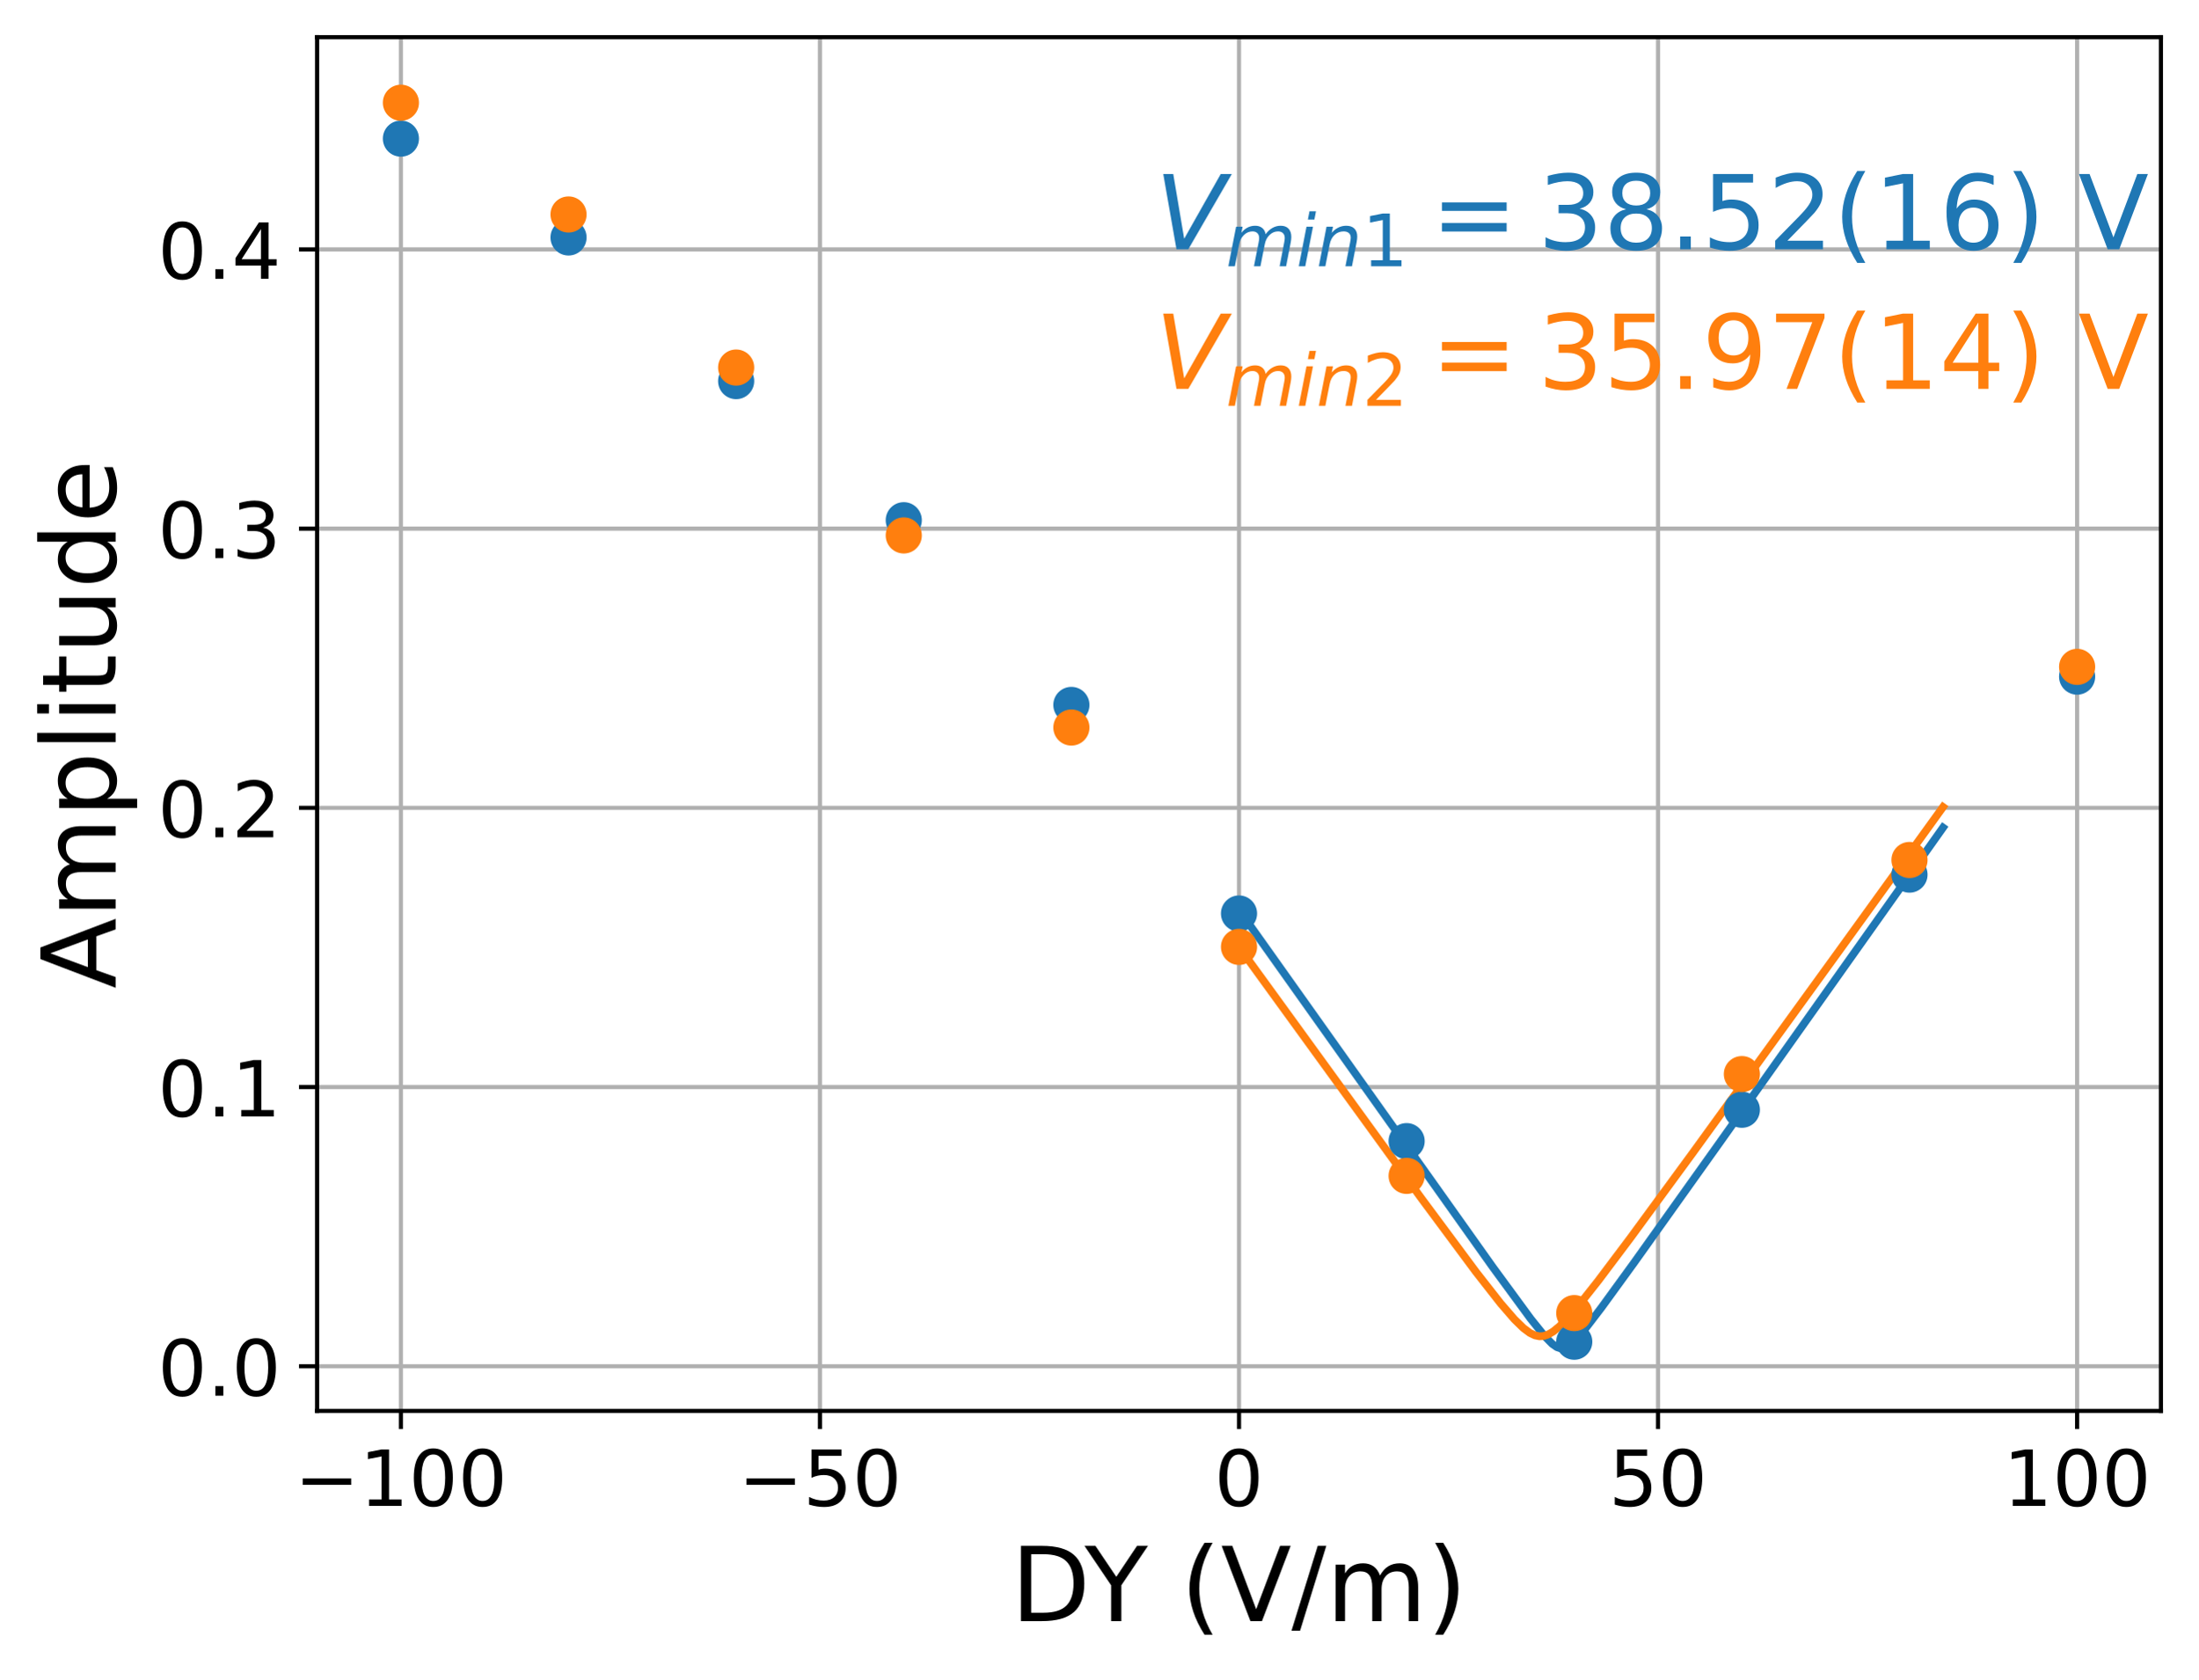
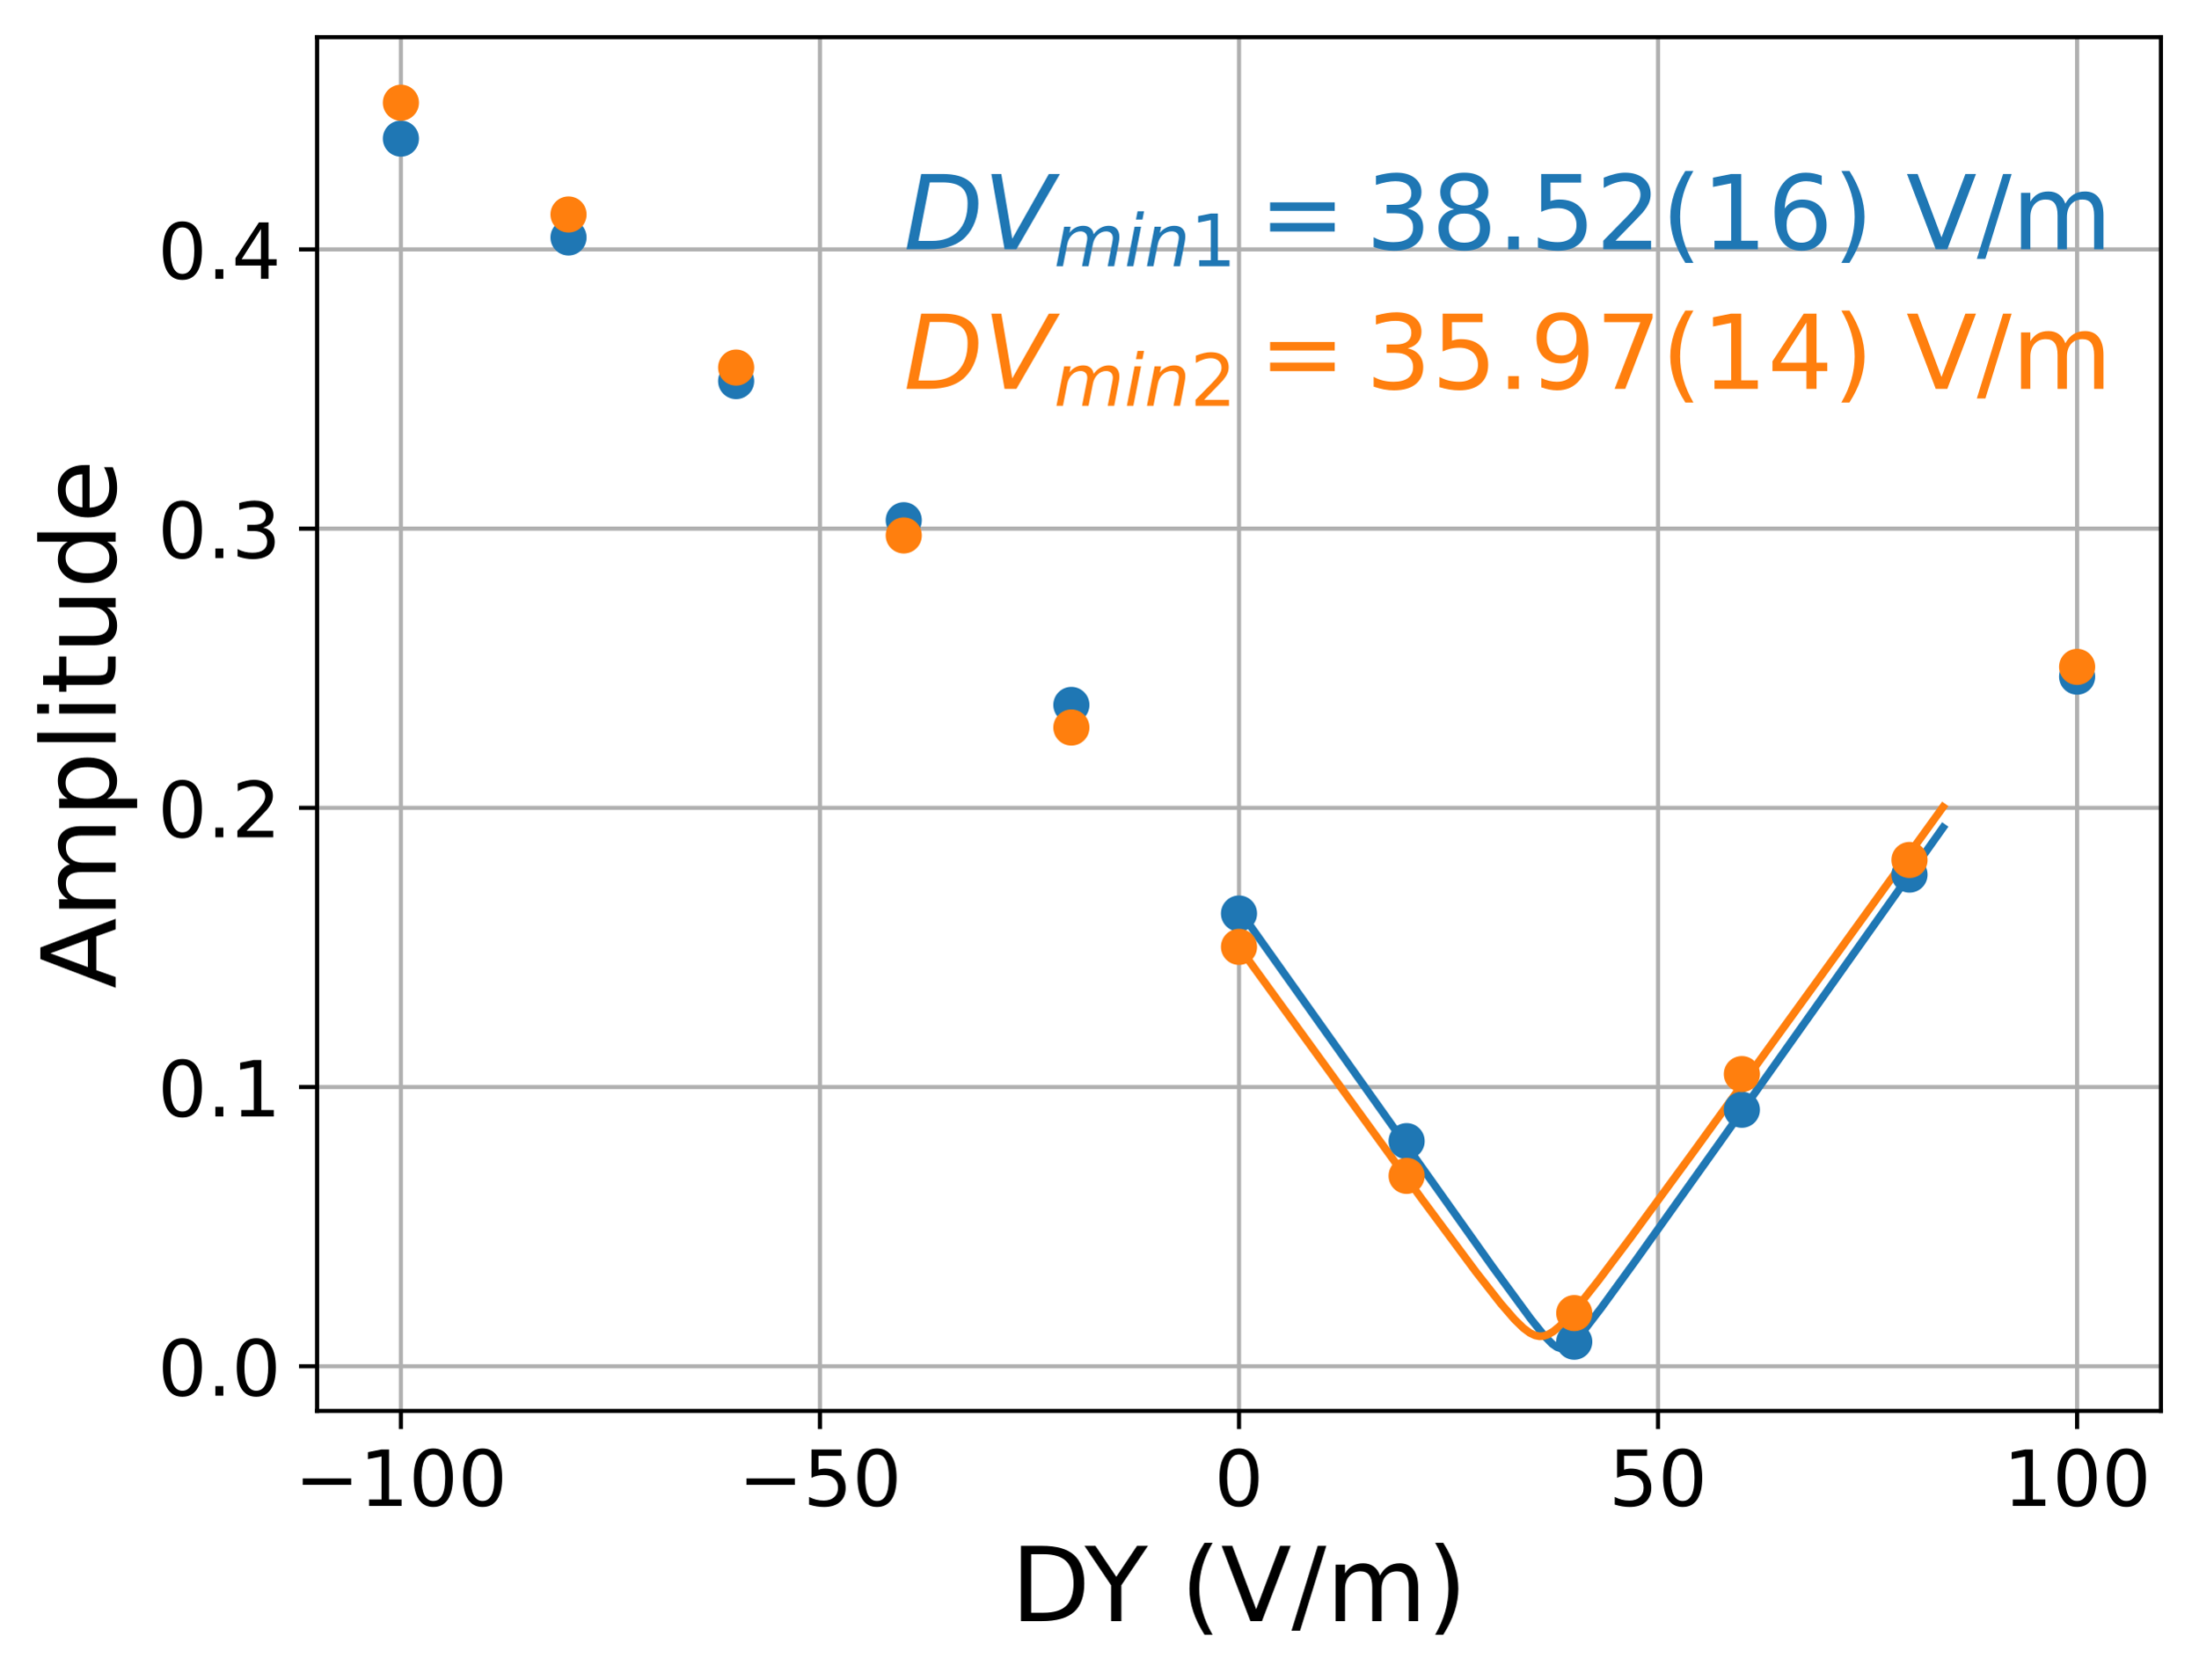
<svg xmlns="http://www.w3.org/2000/svg" xmlns:xlink="http://www.w3.org/1999/xlink" width="425.731pt" height="325.385pt" viewBox="0 0 425.731 325.385" version="1.1">
  <defs>
    <style type="text/css">*{stroke-linejoin: round; stroke-linecap: butt}</style>
  </defs>
  <g id="figure_1">
    <g id="patch_1">
      <path d="M 0 325.385  L 425.731 325.385  L 425.731 0  L 0 0  L 0 325.385  z " style="fill: none" />
    </g>
    <g id="axes_1">
      <g id="patch_2">
        <path d="M 61.411 273.312  L 418.531 273.312  L 418.531 7.2  L 61.411 7.2  L 61.411 273.312  z " style="fill: none" />
      </g>
      <g id="matplotlib.axis_1">
        <g id="xtick_1">
          <g id="line2d_1">
            <path d="M 77.644 273.312  L 77.644 7.2  " clip-path="url(#pc426f9fa9e)" style="fill: none; stroke: #b0b0b0; stroke-width: 0.8; stroke-linecap: square" />
          </g>
          <g id="line2d_2">
            <defs>
              <path id="md39032bed2" d="M 0 0  L 0 3.5  " style="stroke: #000000; stroke-width: 0.8" />
            </defs>
            <g>
              <use xlink:href="#md39032bed2" x="77.644" y="273.312" style="stroke: #000000; stroke-width: 0.8" />
            </g>
          </g>
          <g id="text_1">
            <g transform="translate(57.04327 291.7097)scale(0.15 -0.15)">
              <defs>
                <path id="DejaVuSans-2212" d="M 678 2272  L 4684 2272  L 4684 1741  L 678 1741  L 678 2272  z " transform="scale(0.015625)" />
                <path id="DejaVuSans-31" d="M 794 531  L 1825 531  L 1825 4091  L 703 3866  L 703 4441  L 1819 4666  L 2450 4666  L 2450 531  L 3481 531  L 3481 0  L 794 0  L 794 531  z " transform="scale(0.015625)" />
                <path id="DejaVuSans-30" d="M 2034 4250  Q 1547 4250 1301 3770  Q 1056 3291 1056 2328  Q 1056 1369 1301 889  Q 1547 409 2034 409  Q 2525 409 2770 889  Q 3016 1369 3016 2328  Q 3016 3291 2770 3770  Q 2525 4250 2034 4250  z M 2034 4750  Q 2819 4750 3233 4129  Q 3647 3509 3647 2328  Q 3647 1150 3233 529  Q 2819 -91 2034 -91  Q 1250 -91 836 529  Q 422 1150 422 2328  Q 422 3509 836 4129  Q 1250 4750 2034 4750  z " transform="scale(0.015625)" />
              </defs>
              <use xlink:href="#DejaVuSans-2212" />
              <use xlink:href="#DejaVuSans-31" x="83.789" />
              <use xlink:href="#DejaVuSans-30" x="147.412" />
              <use xlink:href="#DejaVuSans-30" x="211.035" />
            </g>
          </g>
        </g>
        <g id="xtick_2">
          <g id="line2d_3">
            <path d="M 158.807 273.312  L 158.807 7.2  " clip-path="url(#pc426f9fa9e)" style="fill: none; stroke: #b0b0b0; stroke-width: 0.8; stroke-linecap: square" />
          </g>
          <g id="line2d_4">
            <g>
              <use xlink:href="#md39032bed2" x="158.807" y="273.312" style="stroke: #000000; stroke-width: 0.8" />
            </g>
          </g>
          <g id="text_2">
            <g transform="translate(142.9788 291.7097)scale(0.15 -0.15)">
              <defs>
                <path id="DejaVuSans-35" d="M 691 4666  L 3169 4666  L 3169 4134  L 1269 4134  L 1269 2991  Q 1406 3038 1543 3061  Q 1681 3084 1819 3084  Q 2600 3084 3056 2656  Q 3513 2228 3513 1497  Q 3513 744 3044 326  Q 2575 -91 1722 -91  Q 1428 -91 1123 -41  Q 819 9 494 109  L 494 744  Q 775 591 1075 516  Q 1375 441 1709 441  Q 2250 441 2565 725  Q 2881 1009 2881 1497  Q 2881 1984 2565 2268  Q 2250 2553 1709 2553  Q 1456 2553 1204 2497  Q 953 2441 691 2322  L 691 4666  z " transform="scale(0.015625)" />
              </defs>
              <use xlink:href="#DejaVuSans-2212" />
              <use xlink:href="#DejaVuSans-35" x="83.789" />
              <use xlink:href="#DejaVuSans-30" x="147.412" />
            </g>
          </g>
        </g>
        <g id="xtick_3">
          <g id="line2d_5">
            <path d="M 239.971 273.312  L 239.971 7.2  " clip-path="url(#pc426f9fa9e)" style="fill: none; stroke: #b0b0b0; stroke-width: 0.8; stroke-linecap: square" />
          </g>
          <g id="line2d_6">
            <g>
              <use xlink:href="#md39032bed2" x="239.971" y="273.312" style="stroke: #000000; stroke-width: 0.8" />
            </g>
          </g>
          <g id="text_3">
            <g transform="translate(235.1991 291.7097)scale(0.15 -0.15)">
              <use xlink:href="#DejaVuSans-30" />
            </g>
          </g>
        </g>
        <g id="xtick_4">
          <g id="line2d_7">
            <path d="M 321.135 273.312  L 321.135 7.2  " clip-path="url(#pc426f9fa9e)" style="fill: none; stroke: #b0b0b0; stroke-width: 0.8; stroke-linecap: square" />
          </g>
          <g id="line2d_8">
            <g>
              <use xlink:href="#md39032bed2" x="321.135" y="273.312" style="stroke: #000000; stroke-width: 0.8" />
            </g>
          </g>
          <g id="text_4">
            <g transform="translate(311.5908 291.7097)scale(0.15 -0.15)">
              <use xlink:href="#DejaVuSans-35" />
              <use xlink:href="#DejaVuSans-30" x="63.623" />
            </g>
          </g>
        </g>
        <g id="xtick_5">
          <g id="line2d_9">
            <path d="M 402.298 273.312  L 402.298 7.2  " clip-path="url(#pc426f9fa9e)" style="fill: none; stroke: #b0b0b0; stroke-width: 0.8; stroke-linecap: square" />
          </g>
          <g id="line2d_10">
            <g>
              <use xlink:href="#md39032bed2" x="402.298" y="273.312" style="stroke: #000000; stroke-width: 0.8" />
            </g>
          </g>
          <g id="text_5">
            <g transform="translate(387.9826 291.7097)scale(0.15 -0.15)">
              <use xlink:href="#DejaVuSans-31" />
              <use xlink:href="#DejaVuSans-30" x="63.623" />
              <use xlink:href="#DejaVuSans-30" x="127.246" />
            </g>
          </g>
        </g>
        <g id="text_6">
          <g transform="translate(195.7819 314.0261)scale(0.2 -0.2)">
            <defs>
              <path id="DejaVuSans-44" d="M 1259 4147  L 1259 519  L 2022 519  Q 2988 519 3436 956  Q 3884 1394 3884 2338  Q 3884 3275 3436 3711  Q 2988 4147 2022 4147  L 1259 4147  z M 628 4666  L 1925 4666  Q 3281 4666 3915 4102  Q 4550 3538 4550 2338  Q 4550 1131 3912 565  Q 3275 0 1925 0  L 628 0  L 628 4666  z " transform="scale(0.015625)" />
              <path id="DejaVuSans-59" d="M -13 4666  L 666 4666  L 1959 2747  L 3244 4666  L 3922 4666  L 2272 2222  L 2272 0  L 1638 0  L 1638 2222  L -13 4666  z " transform="scale(0.015625)" />
              <path id="DejaVuSans-20" transform="scale(0.015625)" />
              <path id="DejaVuSans-28" d="M 1984 4856  Q 1566 4138 1362 3434  Q 1159 2731 1159 2009  Q 1159 1288 1364 580  Q 1569 -128 1984 -844  L 1484 -844  Q 1016 -109 783 600  Q 550 1309 550 2009  Q 550 2706 781 3412  Q 1013 4119 1484 4856  L 1984 4856  z " transform="scale(0.015625)" />
              <path id="DejaVuSans-56" d="M 1831 0  L 50 4666  L 709 4666  L 2188 738  L 3669 4666  L 4325 4666  L 2547 0  L 1831 0  z " transform="scale(0.015625)" />
              <path id="DejaVuSans-2f" d="M 1625 4666  L 2156 4666  L 531 -594  L 0 -594  L 1625 4666  z " transform="scale(0.015625)" />
              <path id="DejaVuSans-6d" d="M 3328 2828  Q 3544 3216 3844 3400  Q 4144 3584 4550 3584  Q 5097 3584 5394 3201  Q 5691 2819 5691 2113  L 5691 0  L 5113 0  L 5113 2094  Q 5113 2597 4934 2840  Q 4756 3084 4391 3084  Q 3944 3084 3684 2787  Q 3425 2491 3425 1978  L 3425 0  L 2847 0  L 2847 2094  Q 2847 2600 2669 2842  Q 2491 3084 2119 3084  Q 1678 3084 1418 2786  Q 1159 2488 1159 1978  L 1159 0  L 581 0  L 581 3500  L 1159 3500  L 1159 2956  Q 1356 3278 1631 3431  Q 1906 3584 2284 3584  Q 2666 3584 2933 3390  Q 3200 3197 3328 2828  z " transform="scale(0.015625)" />
              <path id="DejaVuSans-29" d="M 513 4856  L 1013 4856  Q 1481 4119 1714 3412  Q 1947 2706 1947 2009  Q 1947 1309 1714 600  Q 1481 -109 1013 -844  L 513 -844  Q 928 -128 1133 580  Q 1338 1288 1338 2009  Q 1338 2731 1133 3434  Q 928 4138 513 4856  z " transform="scale(0.015625)" />
            </defs>
            <use xlink:href="#DejaVuSans-44" />
            <use xlink:href="#DejaVuSans-59" x="71.502" />
            <use xlink:href="#DejaVuSans-20" x="132.586" />
            <use xlink:href="#DejaVuSans-28" x="164.373" />
            <use xlink:href="#DejaVuSans-56" x="203.387" />
            <use xlink:href="#DejaVuSans-2f" x="271.795" />
            <use xlink:href="#DejaVuSans-6d" x="305.486" />
            <use xlink:href="#DejaVuSans-29" x="402.898" />
          </g>
        </g>
      </g>
      <g id="matplotlib.axis_2">
        <g id="ytick_1">
          <g id="line2d_11">
            <path d="M 61.411 264.659  L 418.531 264.659  " clip-path="url(#pc426f9fa9e)" style="fill: none; stroke: #b0b0b0; stroke-width: 0.8; stroke-linecap: square" />
          </g>
          <g id="line2d_12">
            <defs>
              <path id="m6f3f5b6aff" d="M 0 0  L -3.5 0  " style="stroke: #000000; stroke-width: 0.8" />
            </defs>
            <g>
              <use xlink:href="#m6f3f5b6aff" x="61.411" y="264.659" style="stroke: #000000; stroke-width: 0.8" />
            </g>
          </g>
          <g id="text_7">
            <g transform="translate(30.55625 270.3582)scale(0.15 -0.15)">
              <defs>
                <path id="DejaVuSans-2e" d="M 684 794  L 1344 794  L 1344 0  L 684 0  L 684 794  z " transform="scale(0.015625)" />
              </defs>
              <use xlink:href="#DejaVuSans-30" />
              <use xlink:href="#DejaVuSans-2e" x="63.623" />
              <use xlink:href="#DejaVuSans-30" x="95.41" />
            </g>
          </g>
        </g>
        <g id="ytick_2">
          <g id="line2d_13">
            <path d="M 61.411 210.572  L 418.531 210.572  " clip-path="url(#pc426f9fa9e)" style="fill: none; stroke: #b0b0b0; stroke-width: 0.8; stroke-linecap: square" />
          </g>
          <g id="line2d_14">
            <g>
              <use xlink:href="#m6f3f5b6aff" x="61.411" y="210.572" style="stroke: #000000; stroke-width: 0.8" />
            </g>
          </g>
          <g id="text_8">
            <g transform="translate(30.55625 216.271)scale(0.15 -0.15)">
              <use xlink:href="#DejaVuSans-30" />
              <use xlink:href="#DejaVuSans-2e" x="63.623" />
              <use xlink:href="#DejaVuSans-31" x="95.41" />
            </g>
          </g>
        </g>
        <g id="ytick_3">
          <g id="line2d_15">
            <path d="M 61.411 156.485  L 418.531 156.485  " clip-path="url(#pc426f9fa9e)" style="fill: none; stroke: #b0b0b0; stroke-width: 0.8; stroke-linecap: square" />
          </g>
          <g id="line2d_16">
            <g>
              <use xlink:href="#m6f3f5b6aff" x="61.411" y="156.485" style="stroke: #000000; stroke-width: 0.8" />
            </g>
          </g>
          <g id="text_9">
            <g transform="translate(30.55625 162.1837)scale(0.15 -0.15)">
              <defs>
                <path id="DejaVuSans-32" d="M 1228 531  L 3431 531  L 3431 0  L 469 0  L 469 531  Q 828 903 1448 1529  Q 2069 2156 2228 2338  Q 2531 2678 2651 2914  Q 2772 3150 2772 3378  Q 2772 3750 2511 3984  Q 2250 4219 1831 4219  Q 1534 4219 1204 4116  Q 875 4013 500 3803  L 500 4441  Q 881 4594 1212 4672  Q 1544 4750 1819 4750  Q 2544 4750 2975 4387  Q 3406 4025 3406 3419  Q 3406 3131 3298 2873  Q 3191 2616 2906 2266  Q 2828 2175 2409 1742  Q 1991 1309 1228 531  z " transform="scale(0.015625)" />
              </defs>
              <use xlink:href="#DejaVuSans-30" />
              <use xlink:href="#DejaVuSans-2e" x="63.623" />
              <use xlink:href="#DejaVuSans-32" x="95.41" />
            </g>
          </g>
        </g>
        <g id="ytick_4">
          <g id="line2d_17">
            <path d="M 61.411 102.398  L 418.531 102.398  " clip-path="url(#pc426f9fa9e)" style="fill: none; stroke: #b0b0b0; stroke-width: 0.8; stroke-linecap: square" />
          </g>
          <g id="line2d_18">
            <g>
              <use xlink:href="#m6f3f5b6aff" x="61.411" y="102.398" style="stroke: #000000; stroke-width: 0.8" />
            </g>
          </g>
          <g id="text_10">
            <g transform="translate(30.55625 108.0965)scale(0.15 -0.15)">
              <defs>
                <path id="DejaVuSans-33" d="M 2597 2516  Q 3050 2419 3304 2112  Q 3559 1806 3559 1356  Q 3559 666 3084 287  Q 2609 -91 1734 -91  Q 1441 -91 1130 -33  Q 819 25 488 141  L 488 750  Q 750 597 1062 519  Q 1375 441 1716 441  Q 2309 441 2620 675  Q 2931 909 2931 1356  Q 2931 1769 2642 2001  Q 2353 2234 1838 2234  L 1294 2234  L 1294 2753  L 1863 2753  Q 2328 2753 2575 2939  Q 2822 3125 2822 3475  Q 2822 3834 2567 4026  Q 2313 4219 1838 4219  Q 1578 4219 1281 4162  Q 984 4106 628 3988  L 628 4550  Q 988 4650 1302 4700  Q 1616 4750 1894 4750  Q 2613 4750 3031 4423  Q 3450 4097 3450 3541  Q 3450 3153 3228 2886  Q 3006 2619 2597 2516  z " transform="scale(0.015625)" />
              </defs>
              <use xlink:href="#DejaVuSans-30" />
              <use xlink:href="#DejaVuSans-2e" x="63.623" />
              <use xlink:href="#DejaVuSans-33" x="95.41" />
            </g>
          </g>
        </g>
        <g id="ytick_5">
          <g id="line2d_19">
            <path d="M 61.411 48.31  L 418.531 48.31  " clip-path="url(#pc426f9fa9e)" style="fill: none; stroke: #b0b0b0; stroke-width: 0.8; stroke-linecap: square" />
          </g>
          <g id="line2d_20">
            <g>
              <use xlink:href="#m6f3f5b6aff" x="61.411" y="48.31" style="stroke: #000000; stroke-width: 0.8" />
            </g>
          </g>
          <g id="text_11">
            <g transform="translate(30.55625 54.00925)scale(0.15 -0.15)">
              <defs>
                <path id="DejaVuSans-34" d="M 2419 4116  L 825 1625  L 2419 1625  L 2419 4116  z M 2253 4666  L 3047 4666  L 3047 1625  L 3713 1625  L 3713 1100  L 3047 1100  L 3047 0  L 2419 0  L 2419 1100  L 313 1100  L 313 1709  L 2253 4666  z " transform="scale(0.015625)" />
              </defs>
              <use xlink:href="#DejaVuSans-30" />
              <use xlink:href="#DejaVuSans-2e" x="63.623" />
              <use xlink:href="#DejaVuSans-34" x="95.41" />
            </g>
          </g>
        </g>
        <g id="text_12">
          <g transform="translate(22.39688 191.5013)rotate(-90)scale(0.2 -0.2)">
            <defs>
              <path id="DejaVuSans-41" d="M 2188 4044  L 1331 1722  L 3047 1722  L 2188 4044  z M 1831 4666  L 2547 4666  L 4325 0  L 3669 0  L 3244 1197  L 1141 1197  L 716 0  L 50 0  L 1831 4666  z " transform="scale(0.015625)" />
              <path id="DejaVuSans-70" d="M 1159 525  L 1159 -1331  L 581 -1331  L 581 3500  L 1159 3500  L 1159 2969  Q 1341 3281 1617 3432  Q 1894 3584 2278 3584  Q 2916 3584 3314 3078  Q 3713 2572 3713 1747  Q 3713 922 3314 415  Q 2916 -91 2278 -91  Q 1894 -91 1617 61  Q 1341 213 1159 525  z M 3116 1747  Q 3116 2381 2855 2742  Q 2594 3103 2138 3103  Q 1681 3103 1420 2742  Q 1159 2381 1159 1747  Q 1159 1113 1420 752  Q 1681 391 2138 391  Q 2594 391 2855 752  Q 3116 1113 3116 1747  z " transform="scale(0.015625)" />
              <path id="DejaVuSans-6c" d="M 603 4863  L 1178 4863  L 1178 0  L 603 0  L 603 4863  z " transform="scale(0.015625)" />
              <path id="DejaVuSans-69" d="M 603 3500  L 1178 3500  L 1178 0  L 603 0  L 603 3500  z M 603 4863  L 1178 4863  L 1178 4134  L 603 4134  L 603 4863  z " transform="scale(0.015625)" />
              <path id="DejaVuSans-74" d="M 1172 4494  L 1172 3500  L 2356 3500  L 2356 3053  L 1172 3053  L 1172 1153  Q 1172 725 1289 603  Q 1406 481 1766 481  L 2356 481  L 2356 0  L 1766 0  Q 1100 0 847 248  Q 594 497 594 1153  L 594 3053  L 172 3053  L 172 3500  L 594 3500  L 594 4494  L 1172 4494  z " transform="scale(0.015625)" />
              <path id="DejaVuSans-75" d="M 544 1381  L 544 3500  L 1119 3500  L 1119 1403  Q 1119 906 1312 657  Q 1506 409 1894 409  Q 2359 409 2629 706  Q 2900 1003 2900 1516  L 2900 3500  L 3475 3500  L 3475 0  L 2900 0  L 2900 538  Q 2691 219 2414 64  Q 2138 -91 1772 -91  Q 1169 -91 856 284  Q 544 659 544 1381  z M 1991 3584  L 1991 3584  z " transform="scale(0.015625)" />
              <path id="DejaVuSans-64" d="M 2906 2969  L 2906 4863  L 3481 4863  L 3481 0  L 2906 0  L 2906 525  Q 2725 213 2448 61  Q 2172 -91 1784 -91  Q 1150 -91 751 415  Q 353 922 353 1747  Q 353 2572 751 3078  Q 1150 3584 1784 3584  Q 2172 3584 2448 3432  Q 2725 3281 2906 2969  z M 947 1747  Q 947 1113 1208 752  Q 1469 391 1925 391  Q 2381 391 2643 752  Q 2906 1113 2906 1747  Q 2906 2381 2643 2742  Q 2381 3103 1925 3103  Q 1469 3103 1208 2742  Q 947 2381 947 1747  z " transform="scale(0.015625)" />
              <path id="DejaVuSans-65" d="M 3597 1894  L 3597 1613  L 953 1613  Q 991 1019 1311 708  Q 1631 397 2203 397  Q 2534 397 2845 478  Q 3156 559 3463 722  L 3463 178  Q 3153 47 2828 -22  Q 2503 -91 2169 -91  Q 1331 -91 842 396  Q 353 884 353 1716  Q 353 2575 817 3079  Q 1281 3584 2069 3584  Q 2775 3584 3186 3129  Q 3597 2675 3597 1894  z M 3022 2063  Q 3016 2534 2758 2815  Q 2500 3097 2075 3097  Q 1594 3097 1305 2825  Q 1016 2553 972 2059  L 3022 2063  z " transform="scale(0.015625)" />
            </defs>
            <use xlink:href="#DejaVuSans-41" />
            <use xlink:href="#DejaVuSans-6d" x="68.408" />
            <use xlink:href="#DejaVuSans-70" x="165.82" />
            <use xlink:href="#DejaVuSans-6c" x="229.297" />
            <use xlink:href="#DejaVuSans-69" x="257.08" />
            <use xlink:href="#DejaVuSans-74" x="284.863" />
            <use xlink:href="#DejaVuSans-75" x="324.072" />
            <use xlink:href="#DejaVuSans-64" x="387.451" />
            <use xlink:href="#DejaVuSans-65" x="450.928" />
          </g>
        </g>
      </g>
      <g id="LineCollection_1">
        <path d="M 77.644 27.526  L 77.644 26.175  " clip-path="url(#pc426f9fa9e)" style="fill: none; stroke: #1f77b4; stroke-width: 1.5" />
        <path d="M 110.109 46.686  L 110.109 45.307  " clip-path="url(#pc426f9fa9e)" style="fill: none; stroke: #1f77b4; stroke-width: 1.5" />
        <path d="M 142.575 74.527  L 142.575 73.11  " clip-path="url(#pc426f9fa9e)" style="fill: none; stroke: #1f77b4; stroke-width: 1.5" />
        <path d="M 175.04 101.5  L 175.04 100.039  " clip-path="url(#pc426f9fa9e)" style="fill: none; stroke: #1f77b4; stroke-width: 1.5" />
        <path d="M 207.505 137.302  L 207.505 135.799  " clip-path="url(#pc426f9fa9e)" style="fill: none; stroke: #1f77b4; stroke-width: 1.5" />
        <path d="M 239.971 177.723  L 239.971 176.186  " clip-path="url(#pc426f9fa9e)" style="fill: none; stroke: #1f77b4; stroke-width: 1.5" />
        <path d="M 272.436 221.816  L 272.436 220.282  " clip-path="url(#pc426f9fa9e)" style="fill: none; stroke: #1f77b4; stroke-width: 1.5" />
        <path d="M 304.902 260.557  L 304.902 259.255  " clip-path="url(#pc426f9fa9e)" style="fill: none; stroke: #1f77b4; stroke-width: 1.5" />
        <path d="M 337.367 215.758  L 337.367 214.186  " clip-path="url(#pc426f9fa9e)" style="fill: none; stroke: #1f77b4; stroke-width: 1.5" />
        <path d="M 369.833 170.196  L 369.833 168.642  " clip-path="url(#pc426f9fa9e)" style="fill: none; stroke: #1f77b4; stroke-width: 1.5" />
        <path d="M 402.298 131.825  L 402.298 130.311  " clip-path="url(#pc426f9fa9e)" style="fill: none; stroke: #1f77b4; stroke-width: 1.5" />
      </g>
      <g id="line2d_21">
        <path d="M 239.971 176.248  L 289.159 245.493  L 296.482 255.48  L 299.209 258.869  L 300.628 260.313  L 301.541 260.957  L 302.237 261.195  L 302.864 261.179  L 303.519 260.93  L 304.31 260.375  L 305.401 259.312  L 307.105 257.304  L 310.133 253.347  L 316.474 244.627  L 333.233 221.111  L 376.326 160.312  L 376.326 160.312  " clip-path="url(#pc426f9fa9e)" style="fill: none; stroke: #1f77b4; stroke-width: 1.5; stroke-linecap: square" />
      </g>
      <g id="LineCollection_2">
        <path d="M 77.644 20.498  L 77.644 19.296  " clip-path="url(#pc426f9fa9e)" style="fill: none; stroke: #ff7f0e; stroke-width: 1.5" />
        <path d="M 110.109 42.165  L 110.109 40.921  " clip-path="url(#pc426f9fa9e)" style="fill: none; stroke: #ff7f0e; stroke-width: 1.5" />
        <path d="M 142.575 71.836  L 142.575 70.557  " clip-path="url(#pc426f9fa9e)" style="fill: none; stroke: #ff7f0e; stroke-width: 1.5" />
        <path d="M 175.04 104.373  L 175.04 103.061  " clip-path="url(#pc426f9fa9e)" style="fill: none; stroke: #ff7f0e; stroke-width: 1.5" />
        <path d="M 207.505 141.594  L 207.505 140.26  " clip-path="url(#pc426f9fa9e)" style="fill: none; stroke: #ff7f0e; stroke-width: 1.5" />
        <path d="M 239.971 184.104  L 239.971 182.736  " clip-path="url(#pc426f9fa9e)" style="fill: none; stroke: #ff7f0e; stroke-width: 1.5" />
        <path d="M 272.436 228.461  L 272.436 227.096  " clip-path="url(#pc426f9fa9e)" style="fill: none; stroke: #ff7f0e; stroke-width: 1.5" />
        <path d="M 304.902 255.104  L 304.902 253.622  " clip-path="url(#pc426f9fa9e)" style="fill: none; stroke: #ff7f0e; stroke-width: 1.5" />
        <path d="M 337.367 208.769  L 337.367 207.358  " clip-path="url(#pc426f9fa9e)" style="fill: none; stroke: #ff7f0e; stroke-width: 1.5" />
        <path d="M 369.833 167.276  L 369.833 165.895  " clip-path="url(#pc426f9fa9e)" style="fill: none; stroke: #ff7f0e; stroke-width: 1.5" />
        <path d="M 402.298 129.85  L 402.298 128.505  " clip-path="url(#pc426f9fa9e)" style="fill: none; stroke: #ff7f0e; stroke-width: 1.5" />
      </g>
      <g id="line2d_22">
        <path d="M 239.971 183.429  L 275.345 232.198  L 285.886 246.402  L 290.659 252.499  L 293.332 255.586  L 295.064 257.273  L 296.318 258.206  L 297.314 258.683  L 298.173 258.857  L 298.991 258.798  L 299.85 258.507  L 300.832 257.926  L 302.046 256.932  L 303.655 255.305  L 305.96 252.63  L 309.56 248.077  L 315.751 239.846  L 327.86 223.321  L 356.184 184.219  L 376.326 156.325  L 376.326 156.325  " clip-path="url(#pc426f9fa9e)" style="fill: none; stroke: #ff7f0e; stroke-width: 1.5; stroke-linecap: square" />
      </g>
      <g id="line2d_23">
        <defs>
          <path id="mcceb8b8273" d="M 0 3  C 0.796 3 1.559 2.684 2.121 2.121  C 2.684 1.559 3 0.796 3 0  C 3 -0.796 2.684 -1.559 2.121 -2.121  C 1.559 -2.684 0.796 -3 0 -3  C -0.796 -3 -1.559 -2.684 -2.121 -2.121  C -2.684 -1.559 -3 -0.796 -3 0  C -3 0.796 -2.684 1.559 -2.121 2.121  C -1.559 2.684 -0.796 3 0 3  z " style="stroke: #1f77b4" />
        </defs>
        <g clip-path="url(#pc426f9fa9e)">
          <use xlink:href="#mcceb8b8273" x="77.644" y="26.85" style="fill: #1f77b4; stroke: #1f77b4" />
          <use xlink:href="#mcceb8b8273" x="110.109" y="45.997" style="fill: #1f77b4; stroke: #1f77b4" />
          <use xlink:href="#mcceb8b8273" x="142.575" y="73.818" style="fill: #1f77b4; stroke: #1f77b4" />
          <use xlink:href="#mcceb8b8273" x="175.04" y="100.769" style="fill: #1f77b4; stroke: #1f77b4" />
          <use xlink:href="#mcceb8b8273" x="207.505" y="136.551" style="fill: #1f77b4; stroke: #1f77b4" />
          <use xlink:href="#mcceb8b8273" x="239.971" y="176.955" style="fill: #1f77b4; stroke: #1f77b4" />
          <use xlink:href="#mcceb8b8273" x="272.436" y="221.049" style="fill: #1f77b4; stroke: #1f77b4" />
          <use xlink:href="#mcceb8b8273" x="304.902" y="259.906" style="fill: #1f77b4; stroke: #1f77b4" />
          <use xlink:href="#mcceb8b8273" x="337.367" y="214.972" style="fill: #1f77b4; stroke: #1f77b4" />
          <use xlink:href="#mcceb8b8273" x="369.833" y="169.419" style="fill: #1f77b4; stroke: #1f77b4" />
          <use xlink:href="#mcceb8b8273" x="402.298" y="131.068" style="fill: #1f77b4; stroke: #1f77b4" />
        </g>
      </g>
      <g id="line2d_24">
        <defs>
          <path id="mff6e4f8517" d="M 0 3  C 0.796 3 1.559 2.684 2.121 2.121  C 2.684 1.559 3 0.796 3 0  C 3 -0.796 2.684 -1.559 2.121 -2.121  C 1.559 -2.684 0.796 -3 0 -3  C -0.796 -3 -1.559 -2.684 -2.121 -2.121  C -2.684 -1.559 -3 -0.796 -3 0  C -3 0.796 -2.684 1.559 -2.121 2.121  C -1.559 2.684 -0.796 3 0 3  z " style="stroke: #ff7f0e" />
        </defs>
        <g clip-path="url(#pc426f9fa9e)">
          <use xlink:href="#mff6e4f8517" x="77.644" y="19.897" style="fill: #ff7f0e; stroke: #ff7f0e" />
          <use xlink:href="#mff6e4f8517" x="110.109" y="41.543" style="fill: #ff7f0e; stroke: #ff7f0e" />
          <use xlink:href="#mff6e4f8517" x="142.575" y="71.197" style="fill: #ff7f0e; stroke: #ff7f0e" />
          <use xlink:href="#mff6e4f8517" x="175.04" y="103.717" style="fill: #ff7f0e; stroke: #ff7f0e" />
          <use xlink:href="#mff6e4f8517" x="207.505" y="140.927" style="fill: #ff7f0e; stroke: #ff7f0e" />
          <use xlink:href="#mff6e4f8517" x="239.971" y="183.42" style="fill: #ff7f0e; stroke: #ff7f0e" />
          <use xlink:href="#mff6e4f8517" x="272.436" y="227.778" style="fill: #ff7f0e; stroke: #ff7f0e" />
          <use xlink:href="#mff6e4f8517" x="304.902" y="254.363" style="fill: #ff7f0e; stroke: #ff7f0e" />
          <use xlink:href="#mff6e4f8517" x="337.367" y="208.064" style="fill: #ff7f0e; stroke: #ff7f0e" />
          <use xlink:href="#mff6e4f8517" x="369.833" y="166.586" style="fill: #ff7f0e; stroke: #ff7f0e" />
          <use xlink:href="#mff6e4f8517" x="402.298" y="129.177" style="fill: #ff7f0e; stroke: #ff7f0e" />
        </g>
      </g>
      <g id="patch_3">
        <path d="M 61.411 273.312  L 61.411 7.2  " style="fill: none; stroke: #000000; stroke-width: 0.8; stroke-linejoin: miter; stroke-linecap: square" />
      </g>
      <g id="patch_4">
        <path d="M 418.531 273.312  L 418.531 7.2  " style="fill: none; stroke: #000000; stroke-width: 0.8; stroke-linejoin: miter; stroke-linecap: square" />
      </g>
      <g id="patch_5">
        <path d="M 61.411 273.312  L 418.531 273.312  " style="fill: none; stroke: #000000; stroke-width: 0.8; stroke-linejoin: miter; stroke-linecap: square" />
      </g>
      <g id="patch_6">
        <path d="M 61.411 7.2  L 418.531 7.2  " style="fill: none; stroke: #000000; stroke-width: 0.8; stroke-linejoin: miter; stroke-linecap: square" />
      </g>
      <g id="text_13">
-         <g style="fill: #1f77b4" transform="translate(223.7382 48.31042)scale(0.2 -0.2)">
+         <g style="fill: #1f77b4" transform="translate(175.04 48.31042)scale(0.2 -0.2)">
          <defs>
+             <path id="DejaVuSans-Oblique-44" d="M 1081 4666  L 2438 4666  Q 3519 4666 4070 4208  Q 4622 3750 4622 2847  Q 4622 2250 4412 1698  Q 4203 1147 3834 769  Q 3463 381 2891 190  Q 2319 0 1538 0  L 172 0  L 1081 4666  z M 1613 4147  L 909 519  L 1734 519  Q 2794 519 3375 1128  Q 3956 1738 3956 2847  Q 3956 3519 3581 3833  Q 3206 4147 2406 4147  L 1613 4147  z " transform="scale(0.015625)" />
            <path id="DejaVuSans-Oblique-56" d="M 1319 0  L 500 4666  L 1119 4666  L 1797 653  L 4063 4666  L 4750 4666  L 2053 0  L 1319 0  z " transform="scale(0.015625)" />
            <path id="DejaVuSans-Oblique-6d" d="M 5747 2113  L 5338 0  L 4763 0  L 5166 2094  Q 5191 2228 5203 2325  Q 5216 2422 5216 2491  Q 5216 2772 5059 2928  Q 4903 3084 4622 3084  Q 4203 3084 3875 2770  Q 3547 2456 3450 1953  L 3066 0  L 2491 0  L 2900 2094  Q 2925 2209 2937 2307  Q 2950 2406 2950 2484  Q 2950 2769 2794 2926  Q 2638 3084 2363 3084  Q 1938 3084 1609 2770  Q 1281 2456 1184 1953  L 800 0  L 225 0  L 909 3500  L 1484 3500  L 1375 2956  Q 1609 3263 1923 3423  Q 2238 3584 2597 3584  Q 2978 3584 3223 3384  Q 3469 3184 3519 2828  Q 3781 3197 4126 3390  Q 4472 3584 4856 3584  Q 5306 3584 5551 3325  Q 5797 3066 5797 2591  Q 5797 2488 5784 2364  Q 5772 2241 5747 2113  z " transform="scale(0.015625)" />
            <path id="DejaVuSans-Oblique-69" d="M 1172 4863  L 1747 4863  L 1606 4134  L 1031 4134  L 1172 4863  z M 909 3500  L 1484 3500  L 800 0  L 225 0  L 909 3500  z " transform="scale(0.015625)" />
            <path id="DejaVuSans-Oblique-6e" d="M 3566 2113  L 3156 0  L 2578 0  L 2988 2091  Q 3016 2238 3031 2350  Q 3047 2463 3047 2528  Q 3047 2791 2881 2937  Q 2716 3084 2419 3084  Q 1956 3084 1622 2776  Q 1288 2469 1184 1941  L 800 0  L 225 0  L 903 3500  L 1478 3500  L 1363 2950  Q 1603 3253 1940 3418  Q 2278 3584 2650 3584  Q 3113 3584 3367 3334  Q 3622 3084 3622 2631  Q 3622 2519 3608 2391  Q 3594 2263 3566 2113  z " transform="scale(0.015625)" />
            <path id="DejaVuSans-3d" d="M 678 2906  L 4684 2906  L 4684 2381  L 678 2381  L 678 2906  z M 678 1631  L 4684 1631  L 4684 1100  L 678 1100  L 678 1631  z " transform="scale(0.015625)" />
            <path id="DejaVuSans-38" d="M 2034 2216  Q 1584 2216 1326 1975  Q 1069 1734 1069 1313  Q 1069 891 1326 650  Q 1584 409 2034 409  Q 2484 409 2743 651  Q 3003 894 3003 1313  Q 3003 1734 2745 1975  Q 2488 2216 2034 2216  z M 1403 2484  Q 997 2584 770 2862  Q 544 3141 544 3541  Q 544 4100 942 4425  Q 1341 4750 2034 4750  Q 2731 4750 3128 4425  Q 3525 4100 3525 3541  Q 3525 3141 3298 2862  Q 3072 2584 2669 2484  Q 3125 2378 3379 2068  Q 3634 1759 3634 1313  Q 3634 634 3220 271  Q 2806 -91 2034 -91  Q 1263 -91 848 271  Q 434 634 434 1313  Q 434 1759 690 2068  Q 947 2378 1403 2484  z M 1172 3481  Q 1172 3119 1398 2916  Q 1625 2713 2034 2713  Q 2441 2713 2670 2916  Q 2900 3119 2900 3481  Q 2900 3844 2670 4047  Q 2441 4250 2034 4250  Q 1625 4250 1398 4047  Q 1172 3844 1172 3481  z " transform="scale(0.015625)" />
            <path id="DejaVuSans-36" d="M 2113 2584  Q 1688 2584 1439 2293  Q 1191 2003 1191 1497  Q 1191 994 1439 701  Q 1688 409 2113 409  Q 2538 409 2786 701  Q 3034 994 3034 1497  Q 3034 2003 2786 2293  Q 2538 2584 2113 2584  z M 3366 4563  L 3366 3988  Q 3128 4100 2886 4159  Q 2644 4219 2406 4219  Q 1781 4219 1451 3797  Q 1122 3375 1075 2522  Q 1259 2794 1537 2939  Q 1816 3084 2150 3084  Q 2853 3084 3261 2657  Q 3669 2231 3669 1497  Q 3669 778 3244 343  Q 2819 -91 2113 -91  Q 1303 -91 875 529  Q 447 1150 447 2328  Q 447 3434 972 4092  Q 1497 4750 2381 4750  Q 2619 4750 2861 4703  Q 3103 4656 3366 4563  z " transform="scale(0.015625)" />
          </defs>
-           <use xlink:href="#DejaVuSans-Oblique-56" transform="translate(0 0.125)" />
-           <use xlink:href="#DejaVuSans-Oblique-6d" transform="translate(68.4082 -16.28125)scale(0.7)" />
-           <use xlink:href="#DejaVuSans-Oblique-69" transform="translate(136.5967 -16.28125)scale(0.7)" />
-           <use xlink:href="#DejaVuSans-Oblique-6e" transform="translate(156.0449 -16.28125)scale(0.7)" />
-           <use xlink:href="#DejaVuSans-31" transform="translate(200.4102 -16.28125)scale(0.7)" />
-           <use xlink:href="#DejaVuSans-3d" transform="translate(267.1631 0.125)" />
-           <use xlink:href="#DejaVuSans-33" transform="translate(370.4346 0.125)" />
-           <use xlink:href="#DejaVuSans-38" transform="translate(434.0576 0.125)" />
-           <use xlink:href="#DejaVuSans-2e" transform="translate(497.6807 0.125)" />
-           <use xlink:href="#DejaVuSans-35" transform="translate(529.4678 0.125)" />
-           <use xlink:href="#DejaVuSans-32" transform="translate(593.0908 0.125)" />
-           <use xlink:href="#DejaVuSans-28" transform="translate(656.7139 0.125)" />
-           <use xlink:href="#DejaVuSans-31" transform="translate(695.7275 0.125)" />
-           <use xlink:href="#DejaVuSans-36" transform="translate(759.3506 0.125)" />
-           <use xlink:href="#DejaVuSans-29" transform="translate(822.9736 0.125)" />
-           <use xlink:href="#DejaVuSans-20" transform="translate(861.9873 0.125)" />
-           <use xlink:href="#DejaVuSans-56" transform="translate(893.7744 0.125)" />
+           <use xlink:href="#DejaVuSans-Oblique-44" transform="translate(0 0.125)" />
+           <use xlink:href="#DejaVuSans-Oblique-56" transform="translate(77.00195 0.125)" />
+           <use xlink:href="#DejaVuSans-Oblique-6d" transform="translate(145.4102 -16.28125)scale(0.7)" />
+           <use xlink:href="#DejaVuSans-Oblique-69" transform="translate(213.5986 -16.28125)scale(0.7)" />
+           <use xlink:href="#DejaVuSans-Oblique-6e" transform="translate(233.0469 -16.28125)scale(0.7)" />
+           <use xlink:href="#DejaVuSans-31" transform="translate(277.4121 -16.28125)scale(0.7)" />
+           <use xlink:href="#DejaVuSans-3d" transform="translate(344.165 0.125)" />
+           <use xlink:href="#DejaVuSans-33" transform="translate(447.4365 0.125)" />
+           <use xlink:href="#DejaVuSans-38" transform="translate(511.0596 0.125)" />
+           <use xlink:href="#DejaVuSans-2e" transform="translate(574.6826 0.125)" />
+           <use xlink:href="#DejaVuSans-35" transform="translate(606.4697 0.125)" />
+           <use xlink:href="#DejaVuSans-32" transform="translate(670.0928 0.125)" />
+           <use xlink:href="#DejaVuSans-28" transform="translate(733.7158 0.125)" />
+           <use xlink:href="#DejaVuSans-31" transform="translate(772.7295 0.125)" />
+           <use xlink:href="#DejaVuSans-36" transform="translate(836.3525 0.125)" />
+           <use xlink:href="#DejaVuSans-29" transform="translate(899.9756 0.125)" />
+           <use xlink:href="#DejaVuSans-20" transform="translate(938.9893 0.125)" />
+           <use xlink:href="#DejaVuSans-56" transform="translate(970.7764 0.125)" />
+           <use xlink:href="#DejaVuSans-2f" transform="translate(1039.185 0.125)" />
+           <use xlink:href="#DejaVuSans-6d" transform="translate(1072.876 0.125)" />
        </g>
      </g>
      <g id="text_14">
-         <g style="fill: #ff7f0e" transform="translate(223.7382 75.35404)scale(0.2 -0.2)">
+         <g style="fill: #ff7f0e" transform="translate(175.04 75.35404)scale(0.2 -0.2)">
          <defs>
            <path id="DejaVuSans-39" d="M 703 97  L 703 672  Q 941 559 1184 500  Q 1428 441 1663 441  Q 2288 441 2617 861  Q 2947 1281 2994 2138  Q 2813 1869 2534 1725  Q 2256 1581 1919 1581  Q 1219 1581 811 2004  Q 403 2428 403 3163  Q 403 3881 828 4315  Q 1253 4750 1959 4750  Q 2769 4750 3195 4129  Q 3622 3509 3622 2328  Q 3622 1225 3098 567  Q 2575 -91 1691 -91  Q 1453 -91 1209 -44  Q 966 3 703 97  z M 1959 2075  Q 2384 2075 2632 2365  Q 2881 2656 2881 3163  Q 2881 3666 2632 3958  Q 2384 4250 1959 4250  Q 1534 4250 1286 3958  Q 1038 3666 1038 3163  Q 1038 2656 1286 2365  Q 1534 2075 1959 2075  z " transform="scale(0.015625)" />
            <path id="DejaVuSans-37" d="M 525 4666  L 3525 4666  L 3525 4397  L 1831 0  L 1172 0  L 2766 4134  L 525 4134  L 525 4666  z " transform="scale(0.015625)" />
          </defs>
-           <use xlink:href="#DejaVuSans-Oblique-56" transform="translate(0 0.125)" />
-           <use xlink:href="#DejaVuSans-Oblique-6d" transform="translate(68.4082 -16.28125)scale(0.7)" />
-           <use xlink:href="#DejaVuSans-Oblique-69" transform="translate(136.5967 -16.28125)scale(0.7)" />
-           <use xlink:href="#DejaVuSans-Oblique-6e" transform="translate(156.0449 -16.28125)scale(0.7)" />
-           <use xlink:href="#DejaVuSans-32" transform="translate(200.4102 -16.28125)scale(0.7)" />
-           <use xlink:href="#DejaVuSans-3d" transform="translate(267.1631 0.125)" />
-           <use xlink:href="#DejaVuSans-33" transform="translate(370.4346 0.125)" />
-           <use xlink:href="#DejaVuSans-35" transform="translate(434.0576 0.125)" />
-           <use xlink:href="#DejaVuSans-2e" transform="translate(497.6807 0.125)" />
-           <use xlink:href="#DejaVuSans-39" transform="translate(529.4678 0.125)" />
-           <use xlink:href="#DejaVuSans-37" transform="translate(593.0908 0.125)" />
-           <use xlink:href="#DejaVuSans-28" transform="translate(656.7139 0.125)" />
-           <use xlink:href="#DejaVuSans-31" transform="translate(695.7275 0.125)" />
-           <use xlink:href="#DejaVuSans-34" transform="translate(759.3506 0.125)" />
-           <use xlink:href="#DejaVuSans-29" transform="translate(822.9736 0.125)" />
-           <use xlink:href="#DejaVuSans-20" transform="translate(861.9873 0.125)" />
-           <use xlink:href="#DejaVuSans-56" transform="translate(893.7744 0.125)" />
+           <use xlink:href="#DejaVuSans-Oblique-44" transform="translate(0 0.125)" />
+           <use xlink:href="#DejaVuSans-Oblique-56" transform="translate(77.00195 0.125)" />
+           <use xlink:href="#DejaVuSans-Oblique-6d" transform="translate(145.4102 -16.28125)scale(0.7)" />
+           <use xlink:href="#DejaVuSans-Oblique-69" transform="translate(213.5986 -16.28125)scale(0.7)" />
+           <use xlink:href="#DejaVuSans-Oblique-6e" transform="translate(233.0469 -16.28125)scale(0.7)" />
+           <use xlink:href="#DejaVuSans-32" transform="translate(277.4121 -16.28125)scale(0.7)" />
+           <use xlink:href="#DejaVuSans-3d" transform="translate(344.165 0.125)" />
+           <use xlink:href="#DejaVuSans-33" transform="translate(447.4365 0.125)" />
+           <use xlink:href="#DejaVuSans-35" transform="translate(511.0596 0.125)" />
+           <use xlink:href="#DejaVuSans-2e" transform="translate(574.6826 0.125)" />
+           <use xlink:href="#DejaVuSans-39" transform="translate(606.4697 0.125)" />
+           <use xlink:href="#DejaVuSans-37" transform="translate(670.0928 0.125)" />
+           <use xlink:href="#DejaVuSans-28" transform="translate(733.7158 0.125)" />
+           <use xlink:href="#DejaVuSans-31" transform="translate(772.7295 0.125)" />
+           <use xlink:href="#DejaVuSans-34" transform="translate(836.3525 0.125)" />
+           <use xlink:href="#DejaVuSans-29" transform="translate(899.9756 0.125)" />
+           <use xlink:href="#DejaVuSans-20" transform="translate(938.9893 0.125)" />
+           <use xlink:href="#DejaVuSans-56" transform="translate(970.7764 0.125)" />
+           <use xlink:href="#DejaVuSans-2f" transform="translate(1039.185 0.125)" />
+           <use xlink:href="#DejaVuSans-6d" transform="translate(1072.876 0.125)" />
        </g>
      </g>
    </g>
  </g>
  <defs>
    <clipPath id="pc426f9fa9e">
      <rect x="61.411" y="7.2" width="357.12" height="266.112" />
    </clipPath>
  </defs>
</svg>
